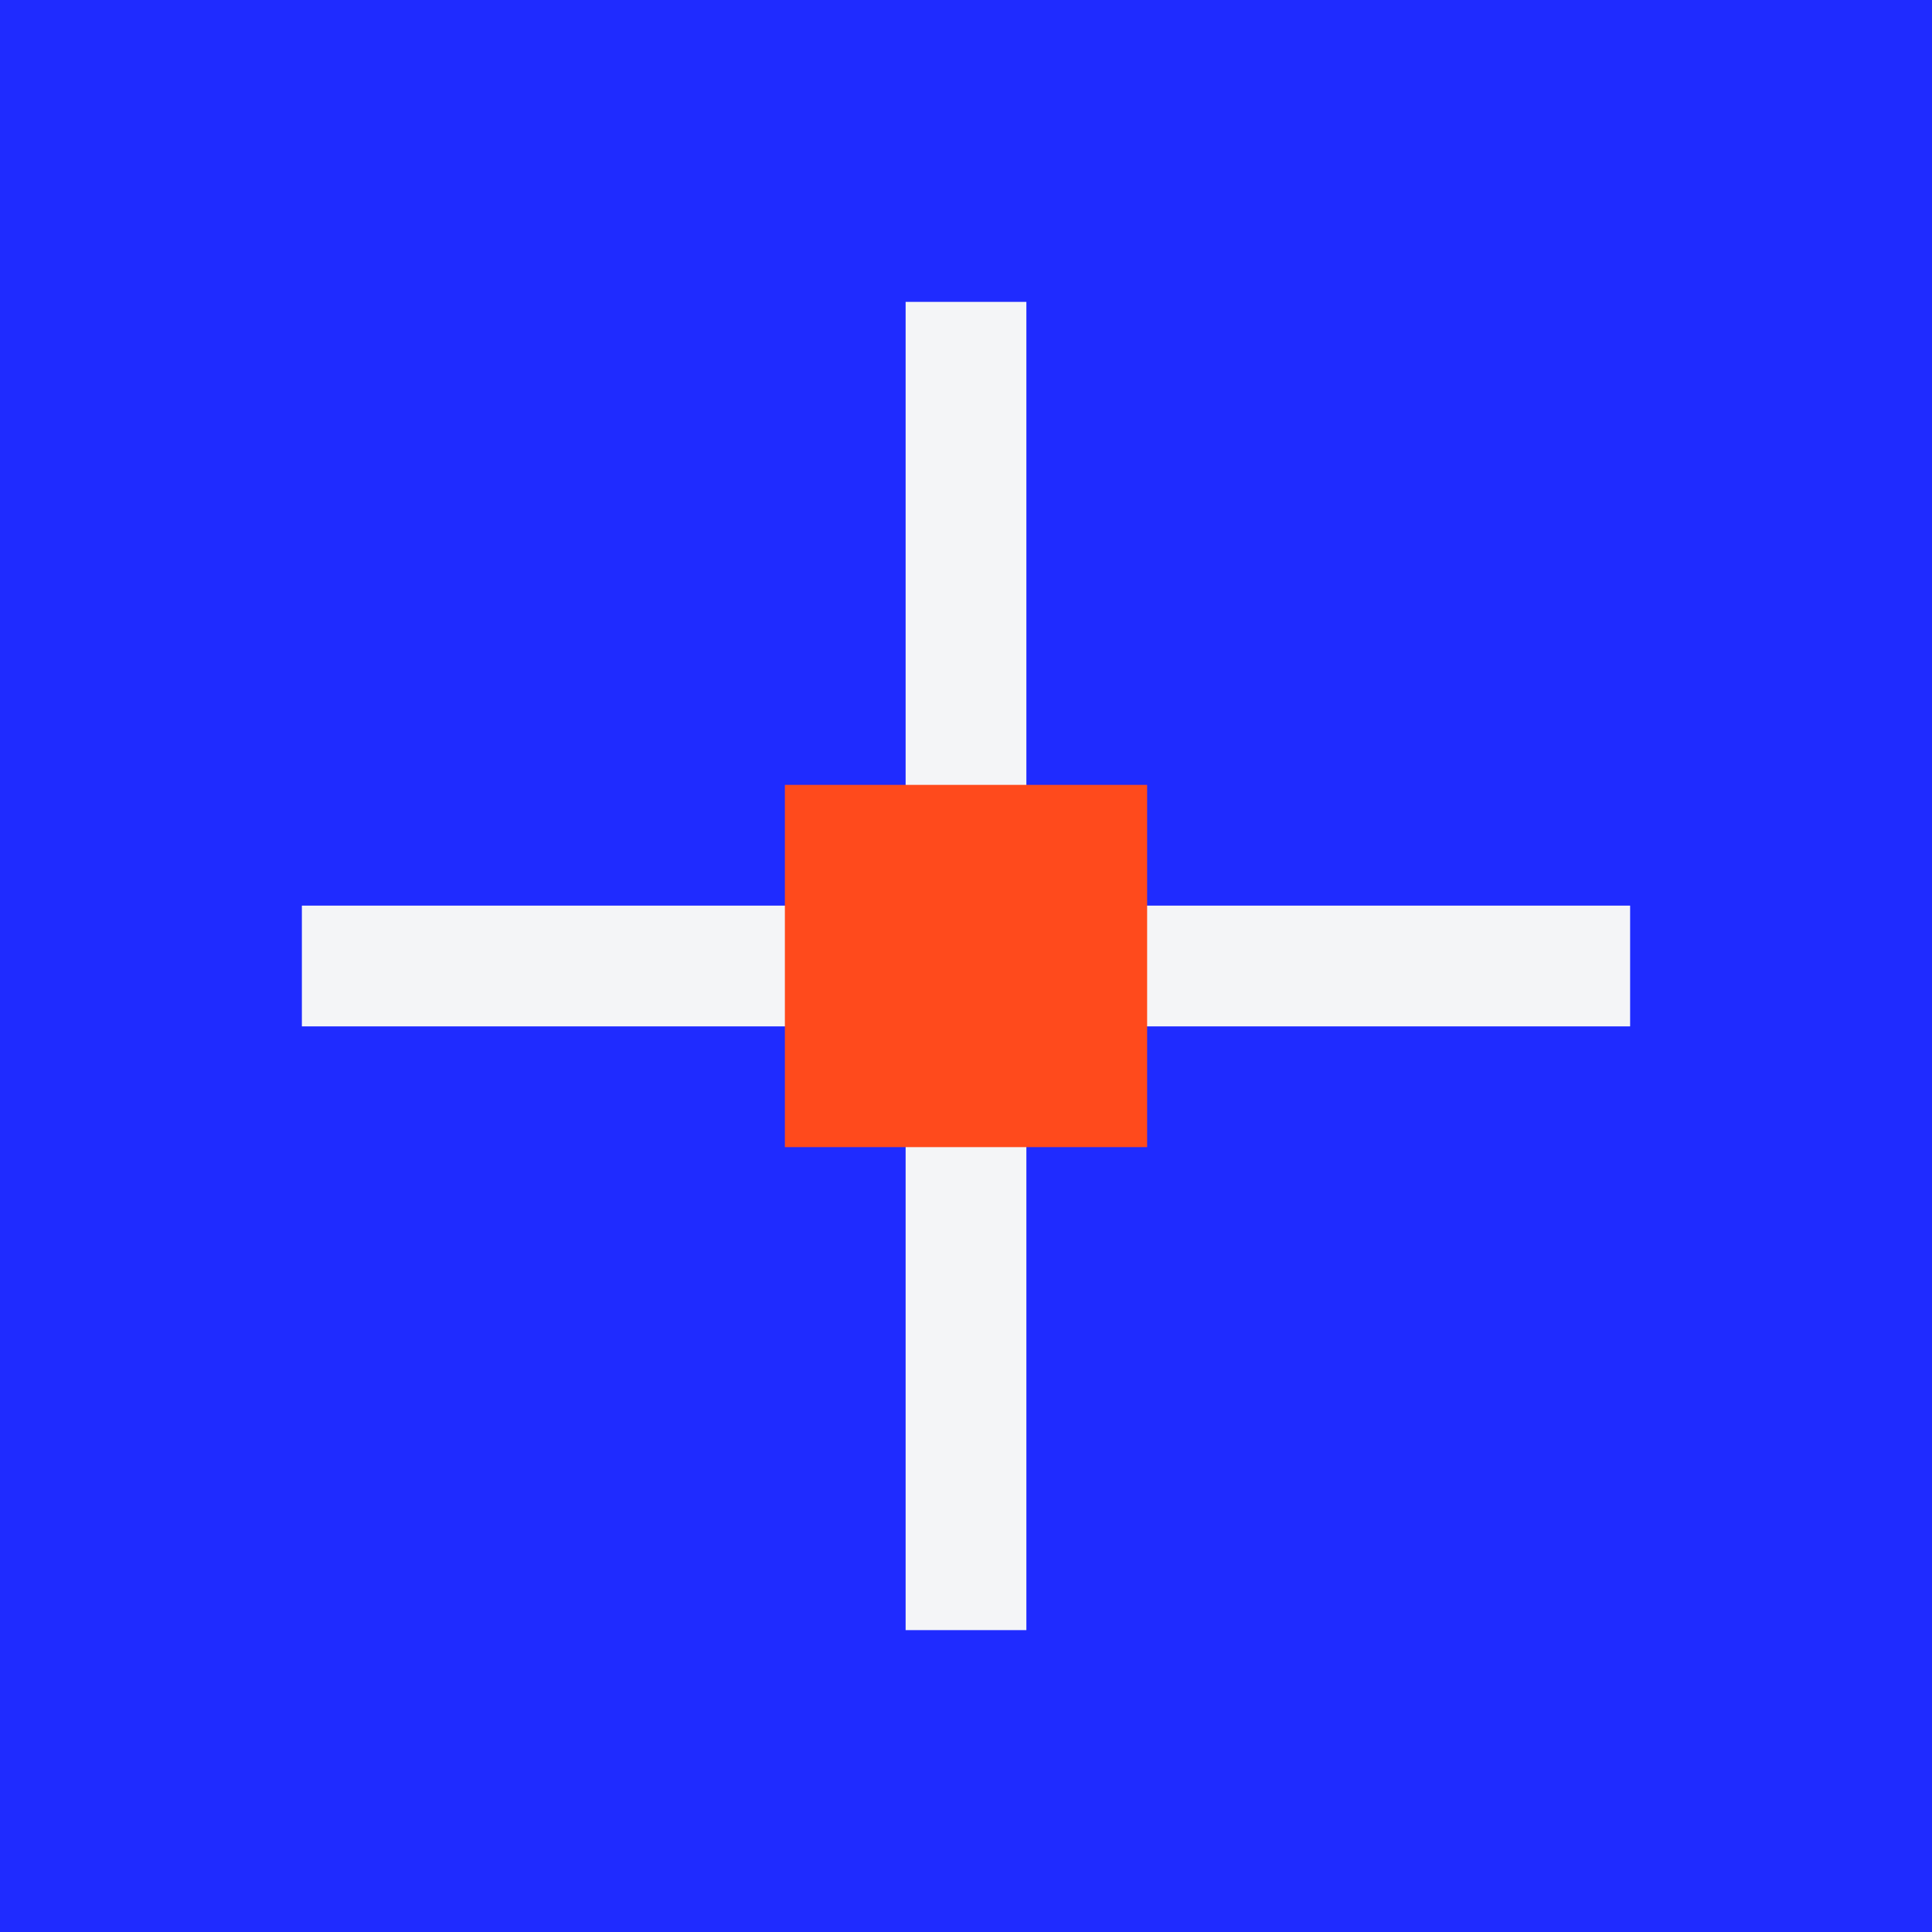
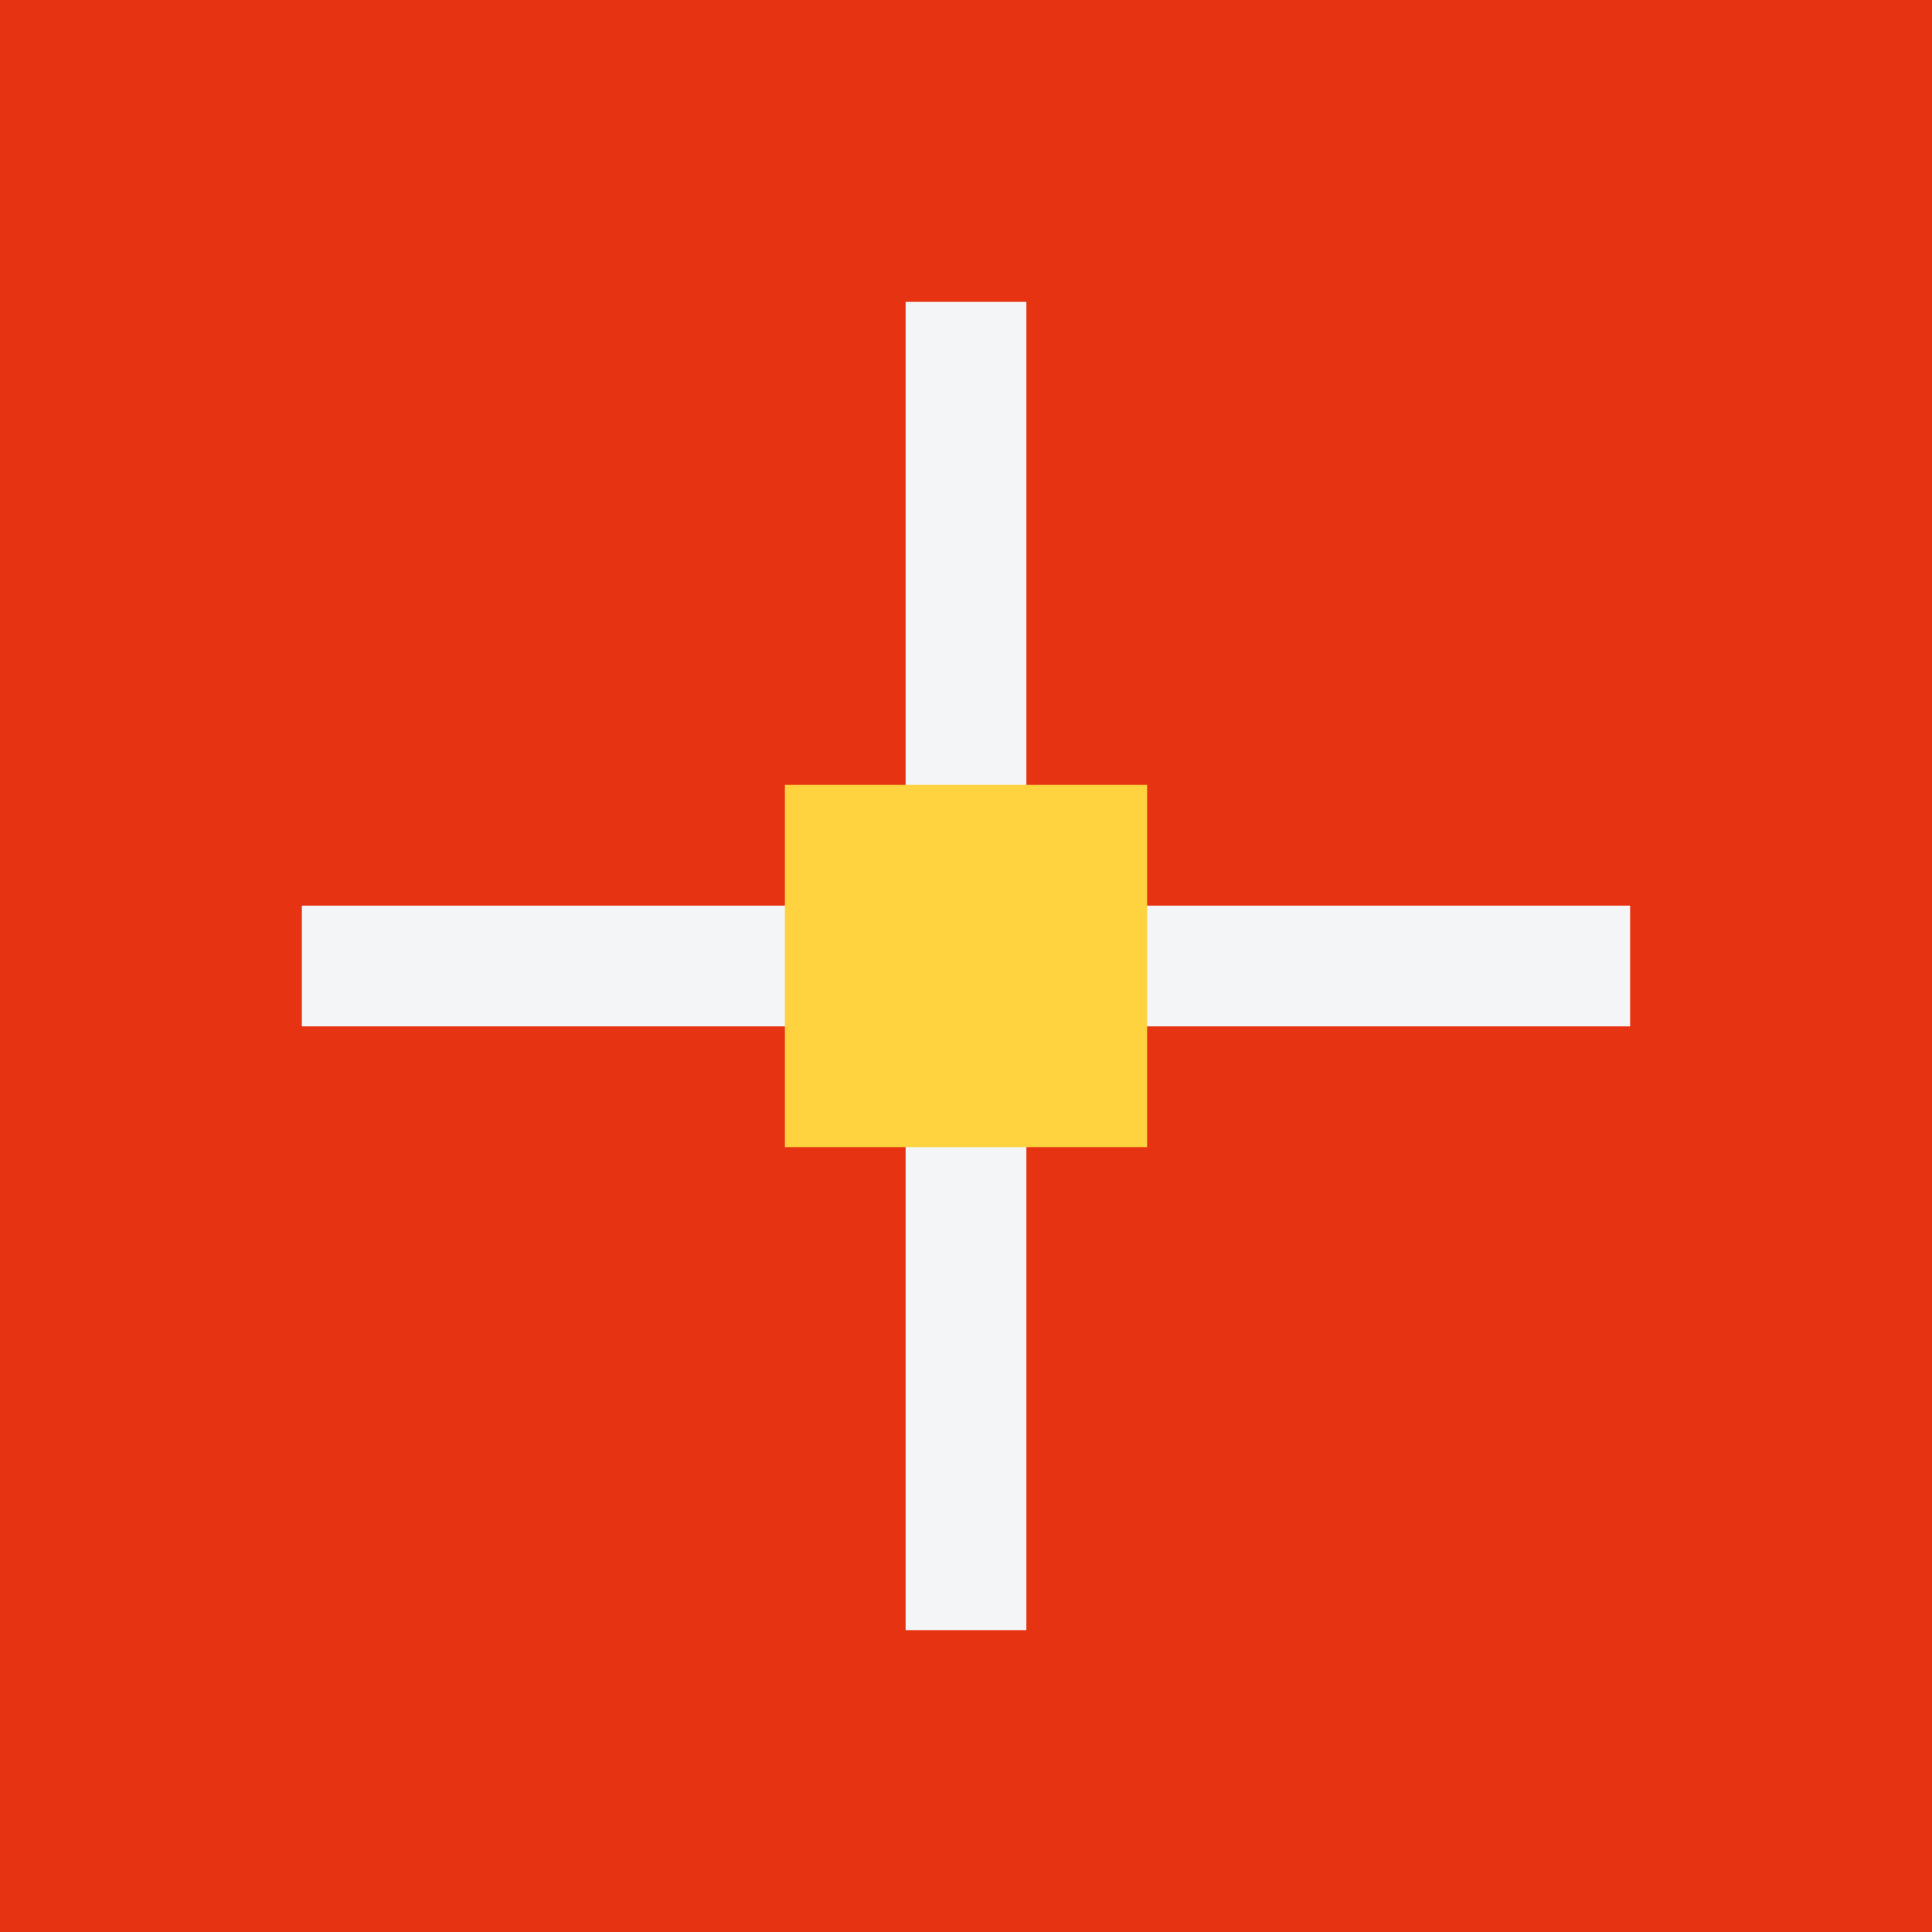
<svg xmlns="http://www.w3.org/2000/svg" viewBox="0 0 64 64">
-   <rect width="64" height="64" fill="#1f2bff" />
+   <rect width="64" height="64" fill="#e63312" />
  <rect x="30" y="10" width="4" height="44" fill="#f4f5f7" />
  <rect x="10" y="30" width="44" height="4" fill="#f4f5f7" />
-   <rect x="26" y="26" width="12" height="12" fill="#ff4a1c" />
+   <rect x="26" y="26" width="12" height="12" fill="#ffd23f" />
</svg>
